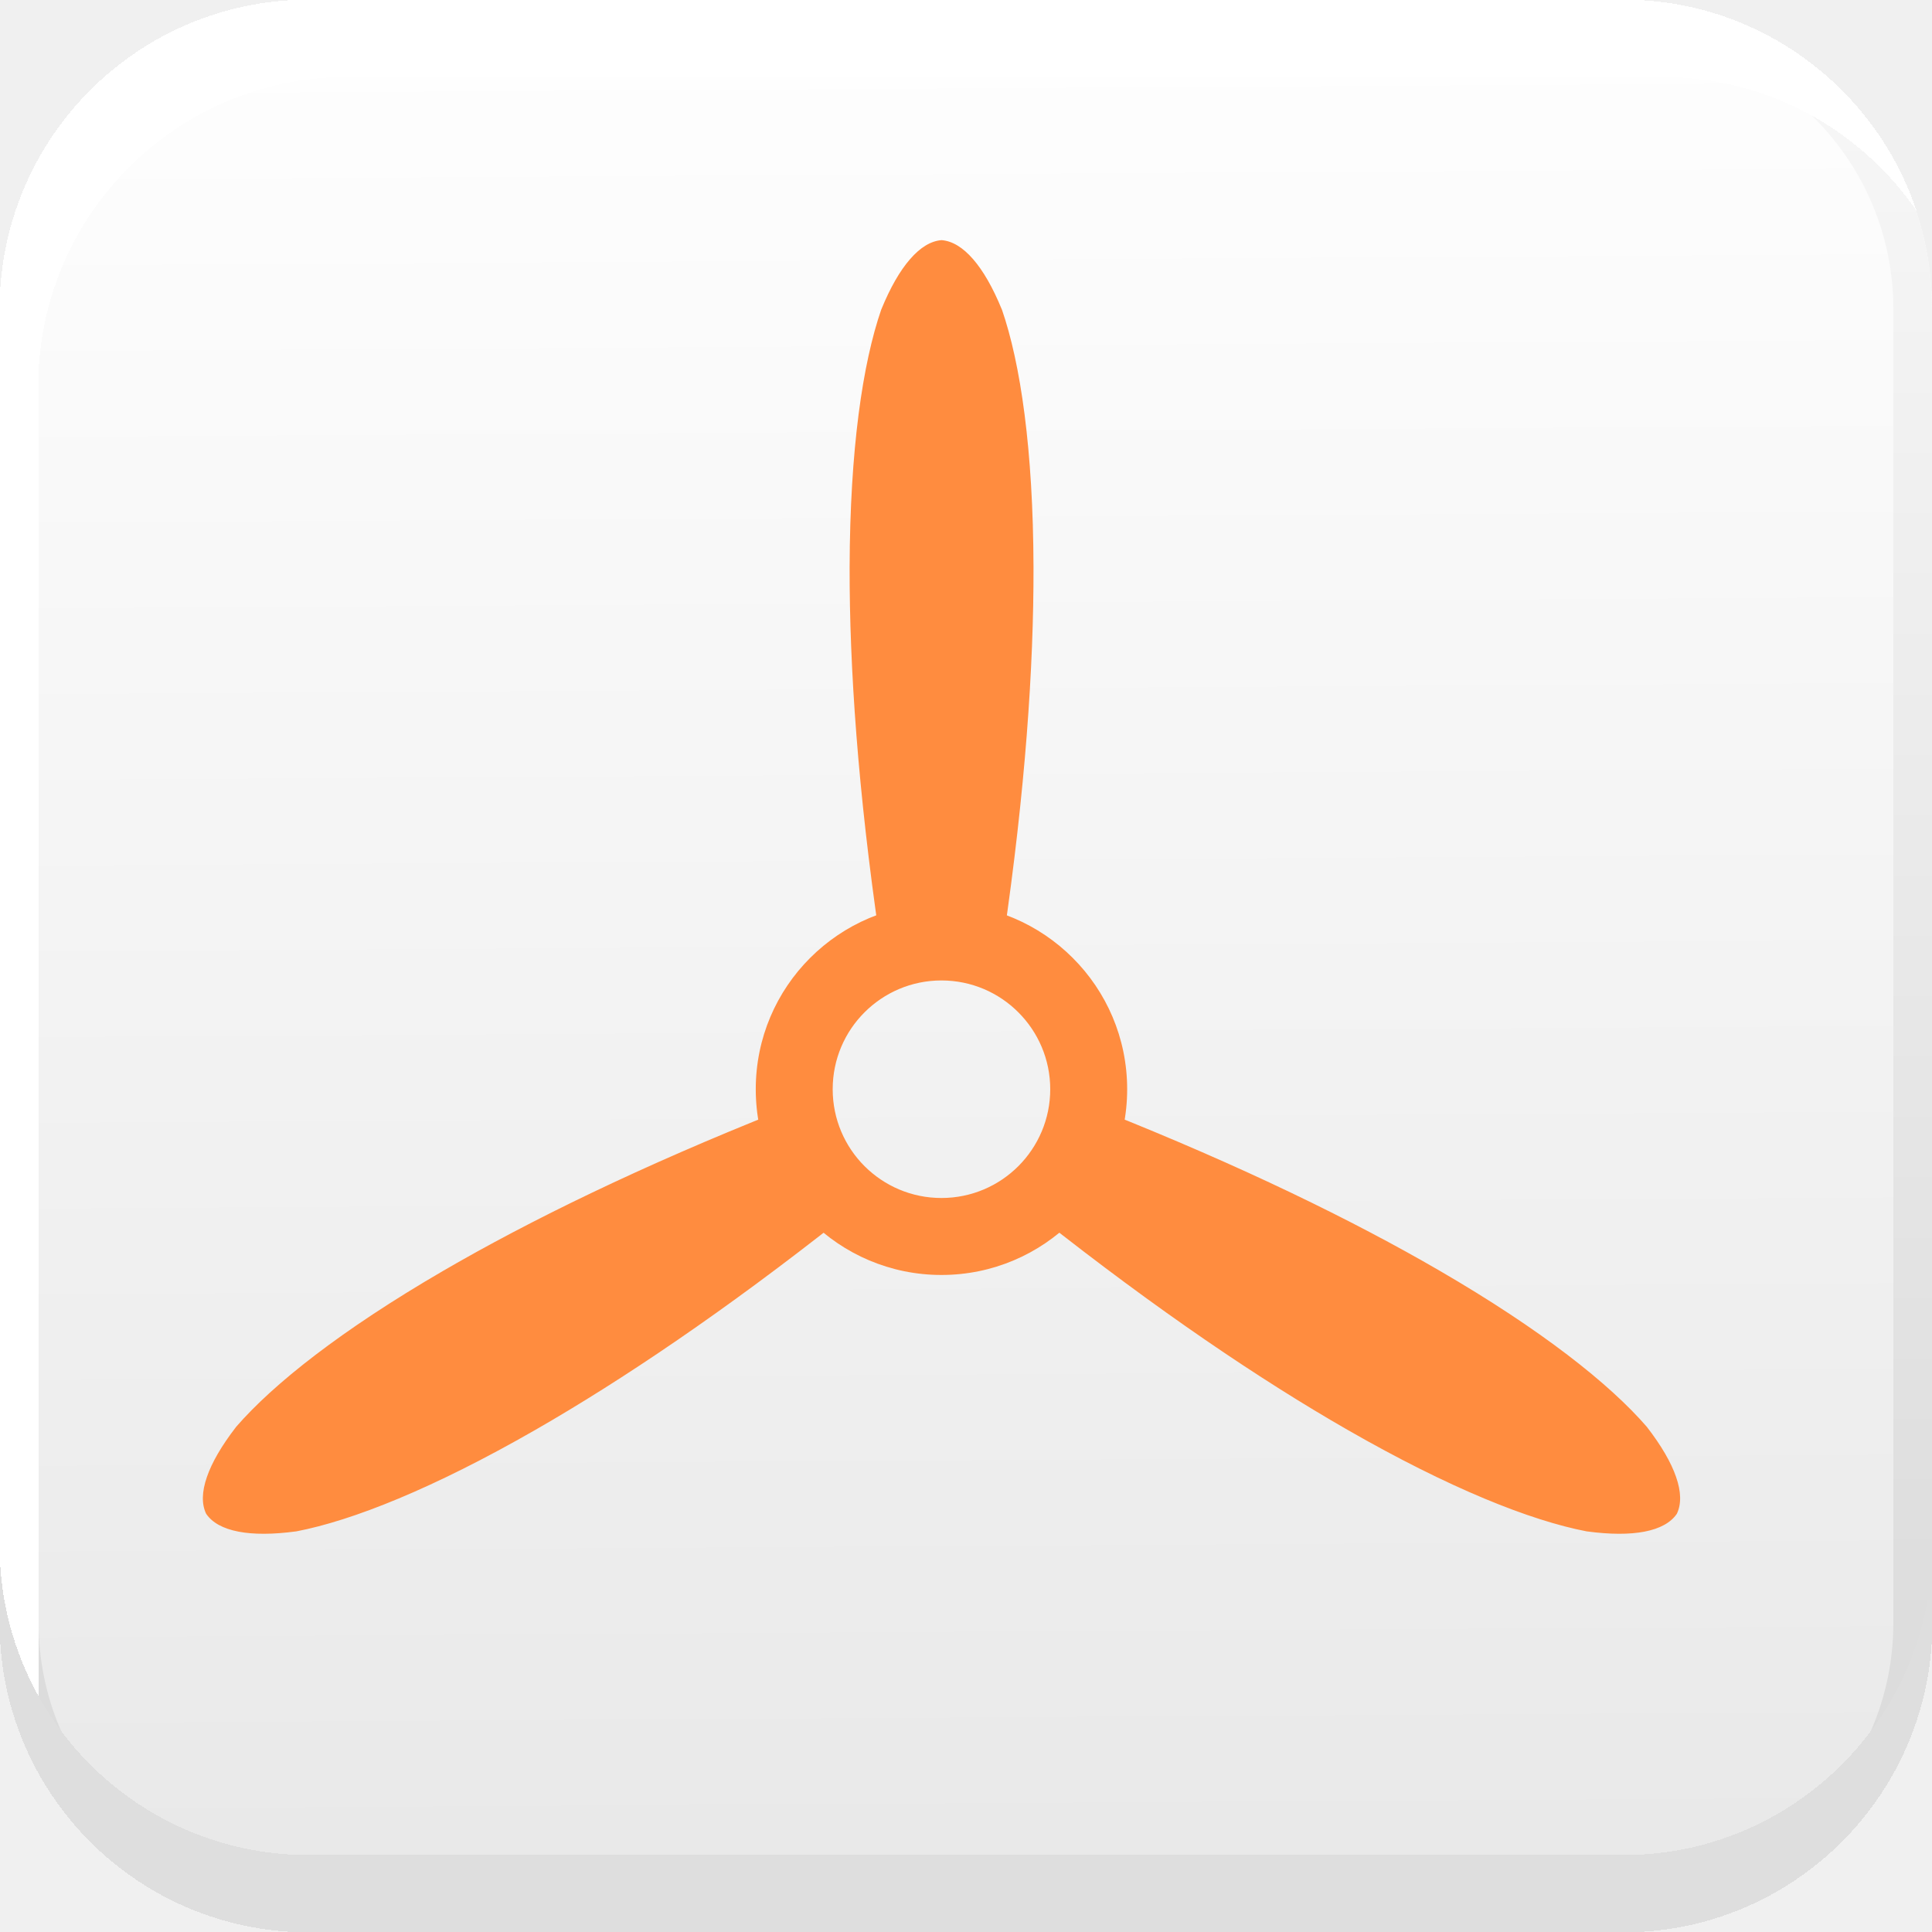
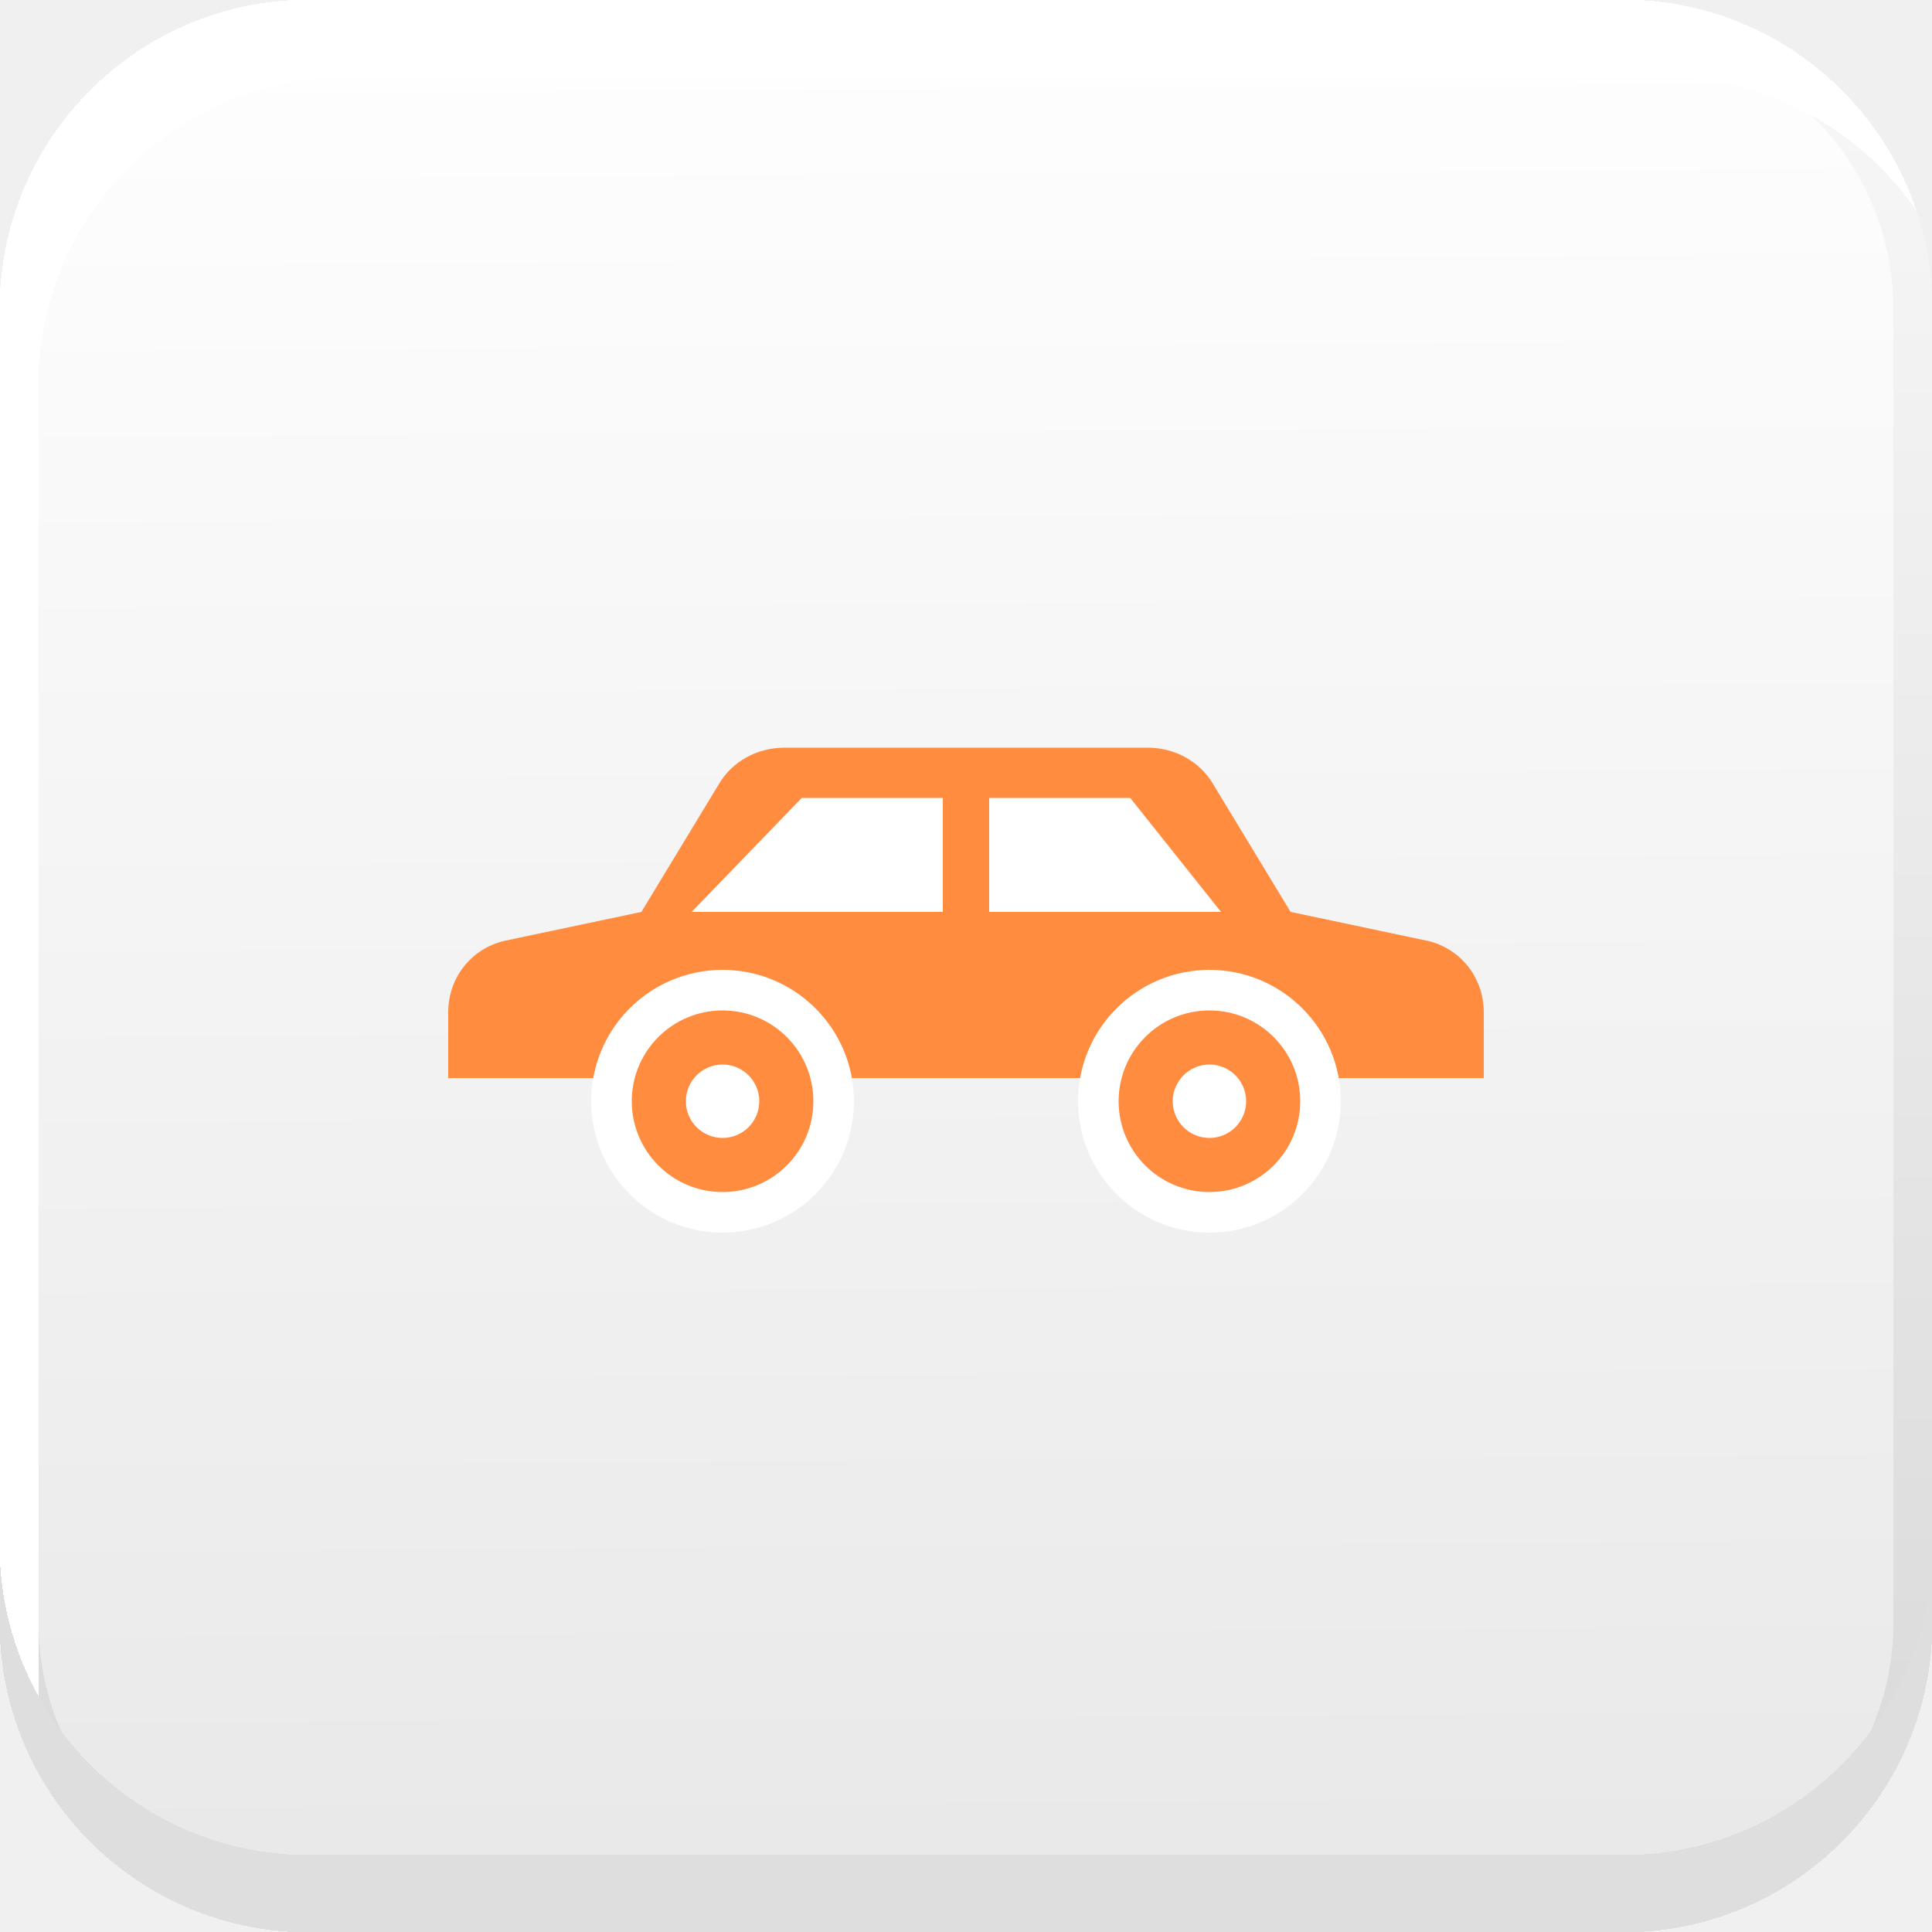
<svg xmlns="http://www.w3.org/2000/svg" width="50" height="50" viewBox="0 0 50 50" fill="none">
  <g filter="url(#filter0_ii_236_3242)">
    <rect width="50" height="50" rx="8" fill="url(#paint0_linear_236_3242)" />
    <rect x="0.5" y="0.5" width="49" height="49" rx="7.5" stroke="url(#paint1_linear_236_3242)" />
-     <path fill-rule="evenodd" clip-rule="evenodd" d="M22.784 24.27C21.581 16.048 21.93 10.612 22.83 8.014C23.3 6.87 23.84 6.28 24.364 6.24C24.889 6.281 25.429 6.87 25.9 8.014C26.799 10.613 27.148 16.048 25.946 24.27C25.457 24.073 24.924 23.965 24.364 23.965C23.805 23.965 23.272 24.073 22.784 24.27Z" fill="#FF8C3F" />
-     <path d="M22.761 24.274C22.206 20.48 21.982 17.278 21.988 14.674C21.998 11.633 22.323 9.409 22.808 8.007L22.809 8.006C23.041 7.439 23.291 7.008 23.549 6.711C23.817 6.401 24.092 6.236 24.366 6.215H24.369C24.643 6.236 24.919 6.401 25.187 6.711C25.444 7.008 25.694 7.438 25.926 8.006L25.928 8.007C26.413 9.409 26.738 11.635 26.747 14.676C26.754 17.279 26.53 20.48 25.974 24.275L25.97 24.307L25.939 24.295C25.694 24.196 25.436 24.119 25.17 24.068C24.911 24.018 24.642 23.991 24.367 23.991C24.094 23.991 23.825 24.018 23.566 24.068C23.3 24.119 23.042 24.196 22.797 24.295L22.766 24.307L22.761 24.274ZM22.04 14.674C22.033 17.268 22.256 20.457 22.808 24.235C23.047 24.14 23.297 24.067 23.556 24.017C23.819 23.966 24.09 23.939 24.367 23.939C24.645 23.939 24.916 23.965 25.18 24.017C25.438 24.067 25.688 24.14 25.928 24.235C26.48 20.457 26.703 17.268 26.696 14.676C26.686 11.642 26.362 9.422 25.88 8.024C25.648 7.463 25.402 7.037 25.148 6.745C24.89 6.446 24.627 6.288 24.367 6.267C24.109 6.288 23.846 6.447 23.589 6.744C23.335 7.037 23.087 7.465 22.857 8.024C22.374 9.422 22.05 11.641 22.04 14.674Z" fill="#FF8C3F" />
-     <path fill-rule="evenodd" clip-rule="evenodd" d="M21.765 31.518C15.244 36.671 10.362 39.087 7.664 39.607C6.436 39.771 5.656 39.598 5.359 39.165C5.133 38.69 5.372 37.928 6.128 36.948C7.928 34.87 12.46 31.851 20.183 28.78C20.314 29.711 20.747 30.544 21.38 31.178C21.501 31.298 21.63 31.412 21.765 31.518Z" fill="#FF8C3F" />
-     <path d="M21.78 31.538C18.77 33.917 16.109 35.712 13.852 37.007C11.213 38.521 9.124 39.352 7.668 39.632L7.665 39.632C7.058 39.714 6.559 39.713 6.174 39.639C5.771 39.562 5.491 39.405 5.337 39.179L5.335 39.176C5.216 38.929 5.221 38.607 5.356 38.221C5.484 37.849 5.733 37.417 6.107 36.932V36.931C7.079 35.81 8.844 34.415 11.473 32.887C13.724 31.579 16.608 30.173 20.173 28.756L20.203 28.744L20.208 28.777C20.271 29.233 20.409 29.666 20.607 30.063C20.81 30.47 21.078 30.84 21.397 31.159C21.459 31.22 21.521 31.279 21.583 31.334C21.646 31.391 21.712 31.445 21.779 31.498L21.805 31.518L21.78 31.538ZM13.826 36.962C16.076 35.672 18.725 33.884 21.721 31.518C21.663 31.471 21.605 31.422 21.549 31.372C21.483 31.314 21.421 31.255 21.361 31.195C21.038 30.873 20.767 30.498 20.56 30.085C20.366 29.693 20.228 29.266 20.161 28.816C16.614 30.228 13.741 31.628 11.499 32.931C8.876 34.456 7.116 35.846 6.147 36.964C5.776 37.444 5.531 37.871 5.404 38.237C5.275 38.609 5.269 38.916 5.381 39.151C5.528 39.364 5.798 39.513 6.184 39.587C6.565 39.66 7.058 39.661 7.658 39.581C9.108 39.302 11.194 38.473 13.826 36.962Z" fill="#FF8C3F" />
-     <path fill-rule="evenodd" clip-rule="evenodd" d="M28.55 28.779C36.273 31.849 40.806 34.869 42.605 36.947C43.361 37.928 43.602 38.689 43.374 39.164C43.077 39.597 42.298 39.77 41.07 39.606C38.37 39.086 33.49 36.671 26.969 31.517C27.104 31.411 27.232 31.297 27.354 31.176C27.987 30.543 28.42 29.71 28.55 28.779Z" fill="#FF8C3F" />
-     <path d="M28.559 28.756C32.123 30.173 35.008 31.579 37.259 32.887C39.889 34.415 41.654 35.81 42.624 36.931V36.932C42.999 37.417 43.248 37.85 43.376 38.221C43.511 38.608 43.515 38.929 43.397 39.176L43.395 39.179C43.24 39.405 42.959 39.562 42.558 39.639C42.171 39.713 41.674 39.714 41.065 39.632L41.064 39.632C39.607 39.352 37.517 38.52 34.879 37.007C32.621 35.712 29.962 33.917 26.952 31.538L26.926 31.518L26.952 31.498C27.02 31.445 27.086 31.39 27.149 31.334C27.211 31.279 27.273 31.22 27.334 31.159C27.654 30.84 27.922 30.47 28.125 30.063C28.323 29.666 28.461 29.233 28.524 28.777L28.529 28.744L28.559 28.756ZM37.233 32.932C34.991 31.629 32.117 30.228 28.57 28.816C28.504 29.266 28.366 29.693 28.171 30.086C27.965 30.498 27.693 30.873 27.37 31.196C27.311 31.256 27.248 31.315 27.183 31.373C27.126 31.423 27.069 31.471 27.01 31.518C30.005 33.884 32.655 35.672 34.905 36.962C37.538 38.472 39.622 39.301 41.074 39.581C41.675 39.662 42.168 39.661 42.548 39.588C42.934 39.513 43.204 39.364 43.351 39.151C43.463 38.917 43.457 38.609 43.328 38.238C43.201 37.872 42.955 37.445 42.585 36.964C41.617 35.847 39.857 34.457 37.233 32.932Z" fill="#FF8C3F" />
-     <path d="M24.364 25.374C23.587 25.374 22.884 25.689 22.374 26.199C21.864 26.708 21.55 27.412 21.55 28.189C21.55 28.966 21.864 29.67 22.374 30.18C22.884 30.689 23.587 31.004 24.364 31.004C25.142 31.004 25.846 30.689 26.355 30.18C26.864 29.67 27.18 28.967 27.18 28.189C27.18 27.412 26.864 26.708 26.355 26.199C25.846 25.689 25.143 25.374 24.364 25.374ZM20.966 24.791C21.836 23.921 23.038 23.383 24.364 23.383C25.692 23.383 26.893 23.921 27.763 24.791C28.633 25.66 29.171 26.862 29.171 28.189C29.171 29.516 28.633 30.718 27.763 31.588C26.893 32.457 25.692 32.996 24.364 32.996C23.038 32.996 21.836 32.458 20.966 31.588C20.096 30.718 19.559 29.516 19.559 28.189C19.559 26.862 20.096 25.66 20.966 24.791Z" fill="#FF8C3F" />
+     <path d="M 11.6 26.2 C 11.6 25.3 12.2 24.55 13.05 24.35 L 16.6 23.6 L 18.6 20.3 C 18.95 19.7 19.6 19.35 20.3 19.35 L 29.7 19.35 C 30.4 19.35 31.05 19.7 31.4 20.3 L 33.4 23.6 L 36.95 24.35 C 37.8 24.55 38.4 25.3 38.4 26.2 L 38.4 27.9 L 11.6 27.9 Z" fill="#FF8C3F" />
+     <path d="M 20.75 20.65 L 24.4 20.65 L 24.4 23.6 L 17.9 23.6 Z" fill="#FFFFFF" />
+     <path d="M 25.6 20.65 L 29.25 20.65 L 31.6 23.6 L 25.6 23.6 Z" fill="#FFFFFF" />
+     <circle cx="18.7" cy="28.5" r="3.4" fill="#FFFFFF" />
+     <circle cx="18.7" cy="28.5" r="2.35" fill="#FF8C3F" />
+     <circle cx="18.7" cy="28.5" r="0.95" fill="#FFFFFF" />
+     <circle cx="31.3" cy="28.5" r="3.4" fill="#FFFFFF" />
+     <circle cx="31.3" cy="28.5" r="2.35" fill="#FF8C3F" />
+     <circle cx="31.3" cy="28.5" r="0.95" fill="#FFFFFF" />
  </g>
  <defs>
    <filter id="filter0_ii_236_3242" x="0" y="0" width="50" height="50" filterUnits="userSpaceOnUse" color-interpolation-filters="sRGB">
      <feFlood flood-opacity="0" result="BackgroundImageFix" />
      <feBlend mode="normal" in="SourceGraphic" in2="BackgroundImageFix" result="shape" />
      <feColorMatrix in="SourceAlpha" type="matrix" values="0 0 0 0 0 0 0 0 0 0 0 0 0 0 0 0 0 0 127 0" result="hardAlpha" />
      <feOffset dx="1" dy="2" />
      <feComposite in2="hardAlpha" operator="arithmetic" k2="-1" k3="1" />
      <feColorMatrix type="matrix" values="0 0 0 0 1 0 0 0 0 1 0 0 0 0 1 0 0 0 1 0" />
      <feBlend mode="normal" in2="shape" result="effect1_innerShadow_236_3242" />
      <feColorMatrix in="SourceAlpha" type="matrix" values="0 0 0 0 0 0 0 0 0 0 0 0 0 0 0 0 0 0 127 0" result="hardAlpha" />
      <feOffset dy="-2" />
      <feComposite in2="hardAlpha" operator="arithmetic" k2="-1" k3="1" />
      <feColorMatrix type="matrix" values="0 0 0 0 0.872 0 0 0 0 0.872 0 0 0 0 0.872 0 0 0 1 0" />
      <feBlend mode="normal" in2="effect1_innerShadow_236_3242" result="effect2_innerShadow_236_3242" />
    </filter>
    <linearGradient id="paint0_linear_236_3242" x1="24.705" y1="1.172" x2="25" y2="50" gradientUnits="userSpaceOnUse">
      <stop stop-color="#FEFEFE" />
      <stop offset="1" stop-color="#E8E8E8" />
    </linearGradient>
    <linearGradient id="paint1_linear_236_3242" x1="25" y1="0" x2="25" y2="50" gradientUnits="userSpaceOnUse">
      <stop stop-color="#F8F8F8" />
      <stop offset="1" stop-color="#D8D8D8" />
    </linearGradient>
  </defs>
</svg>
